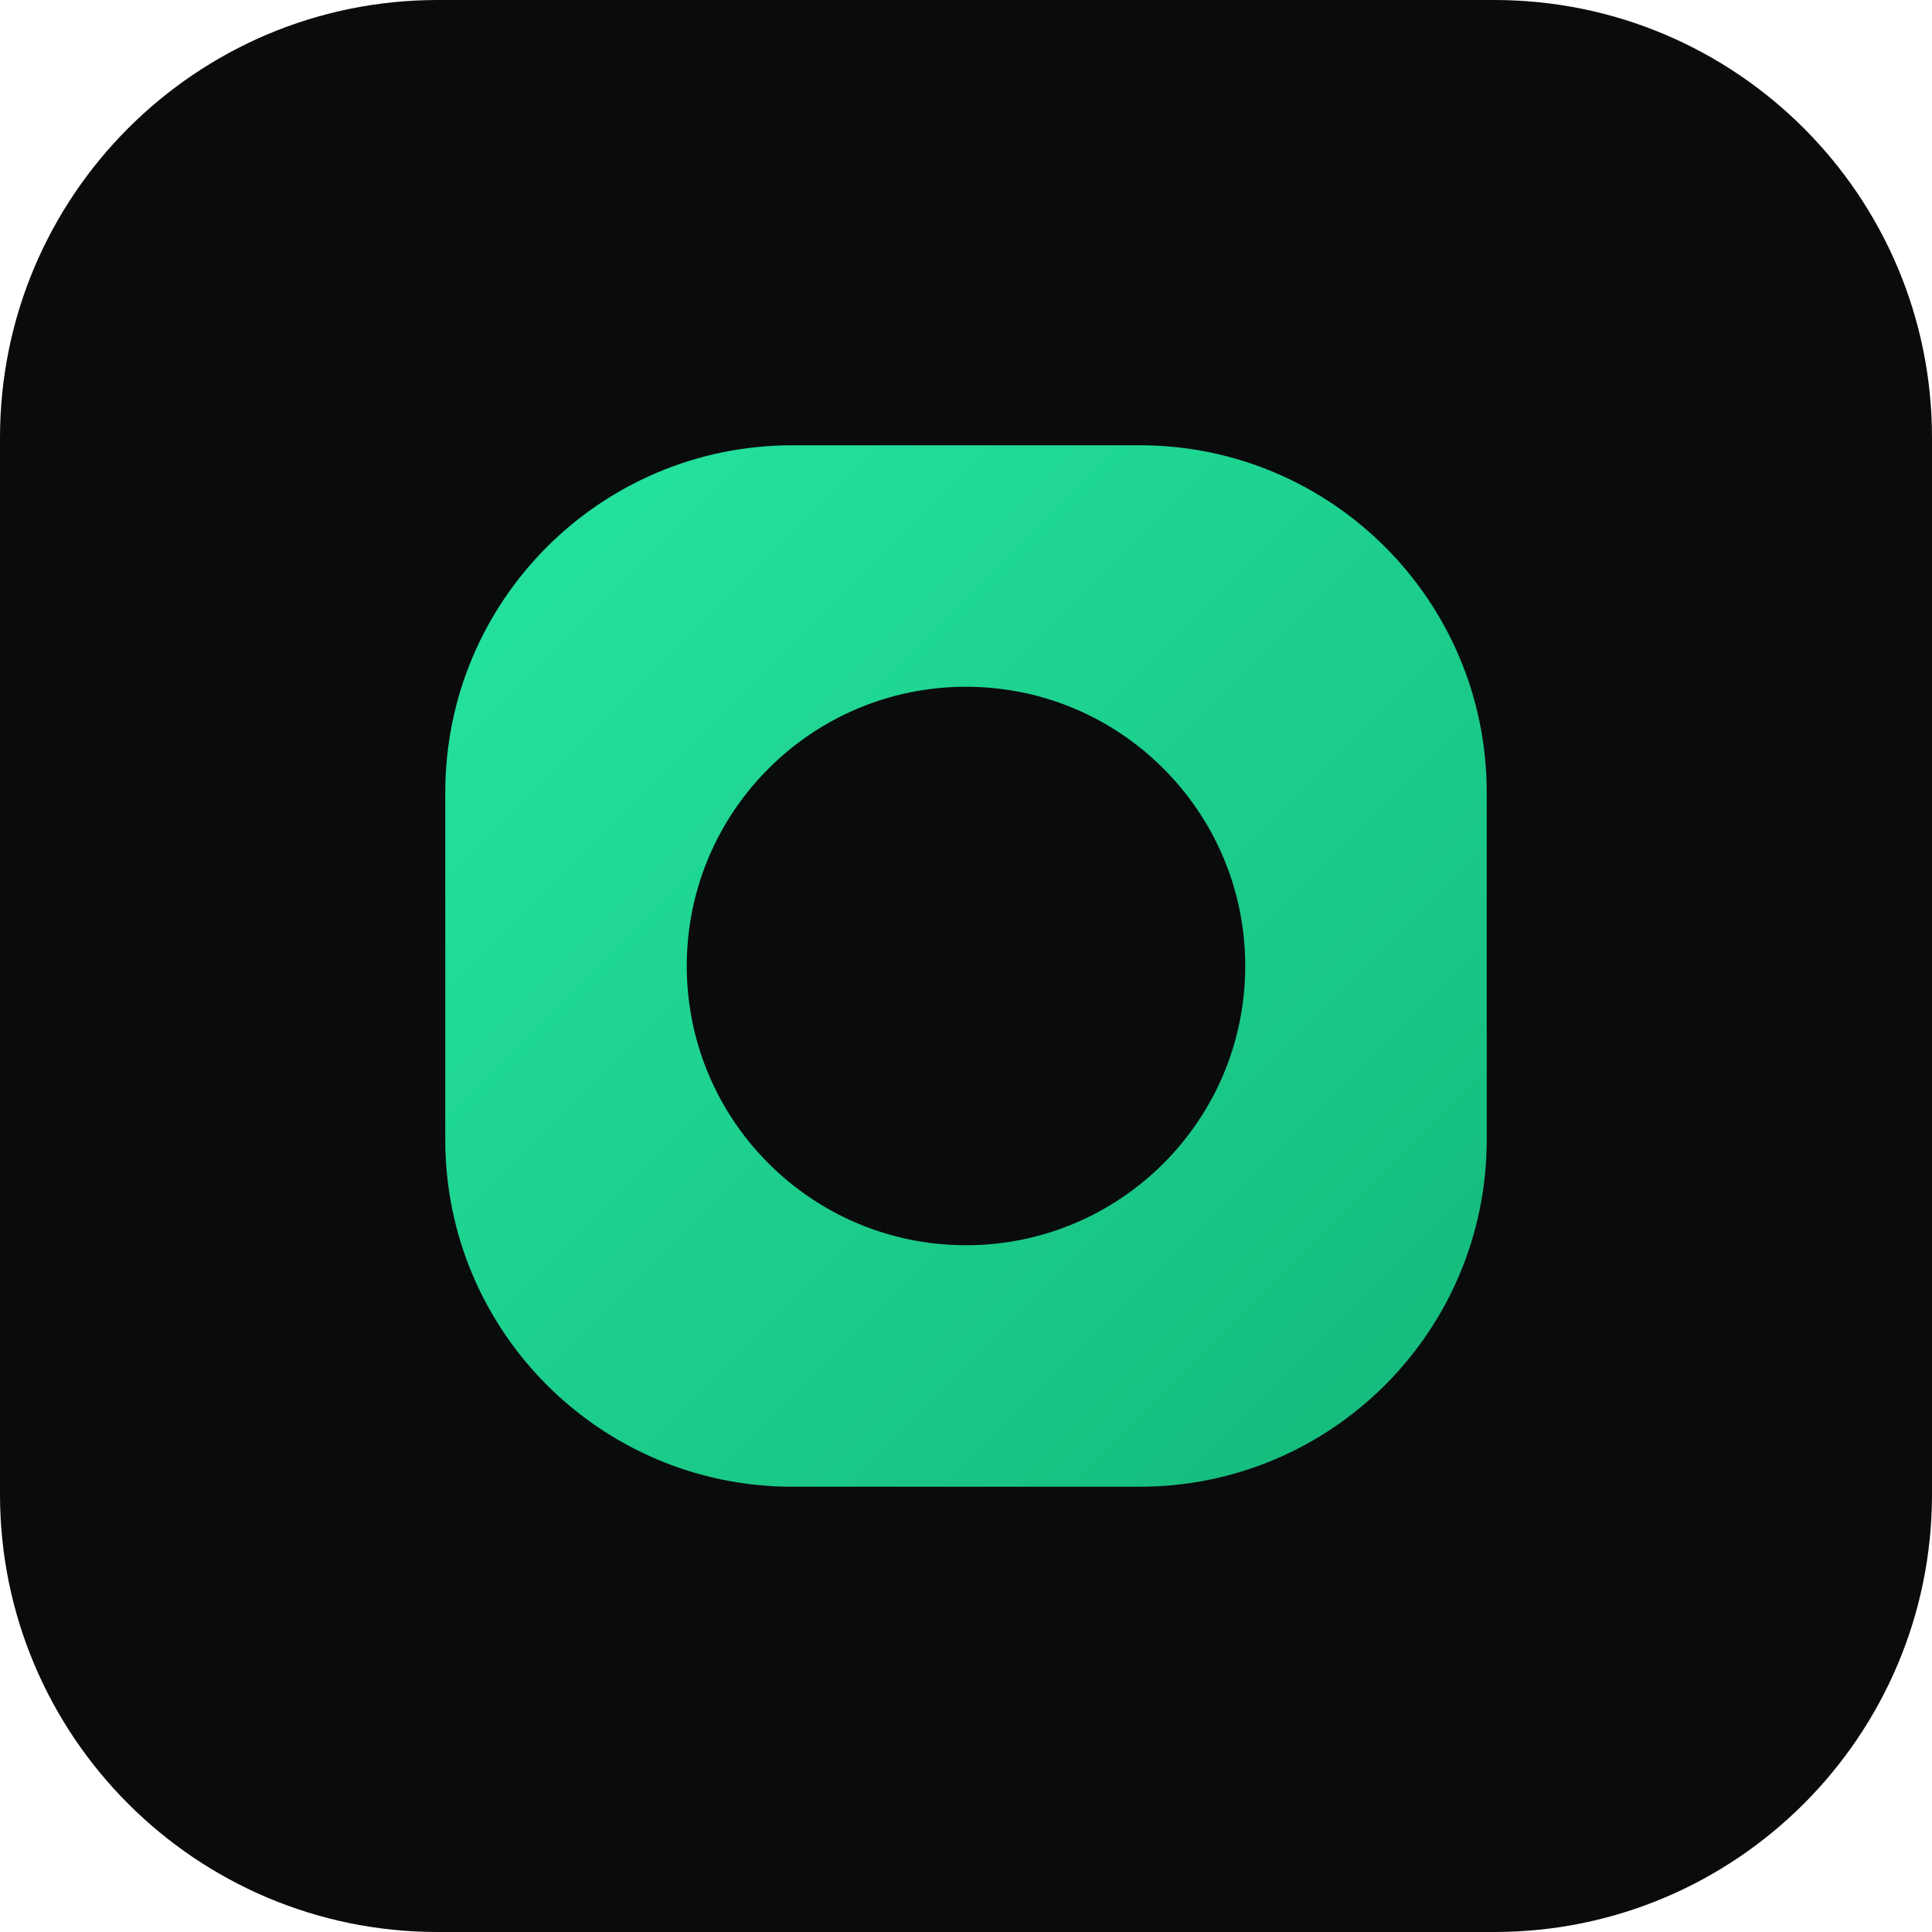
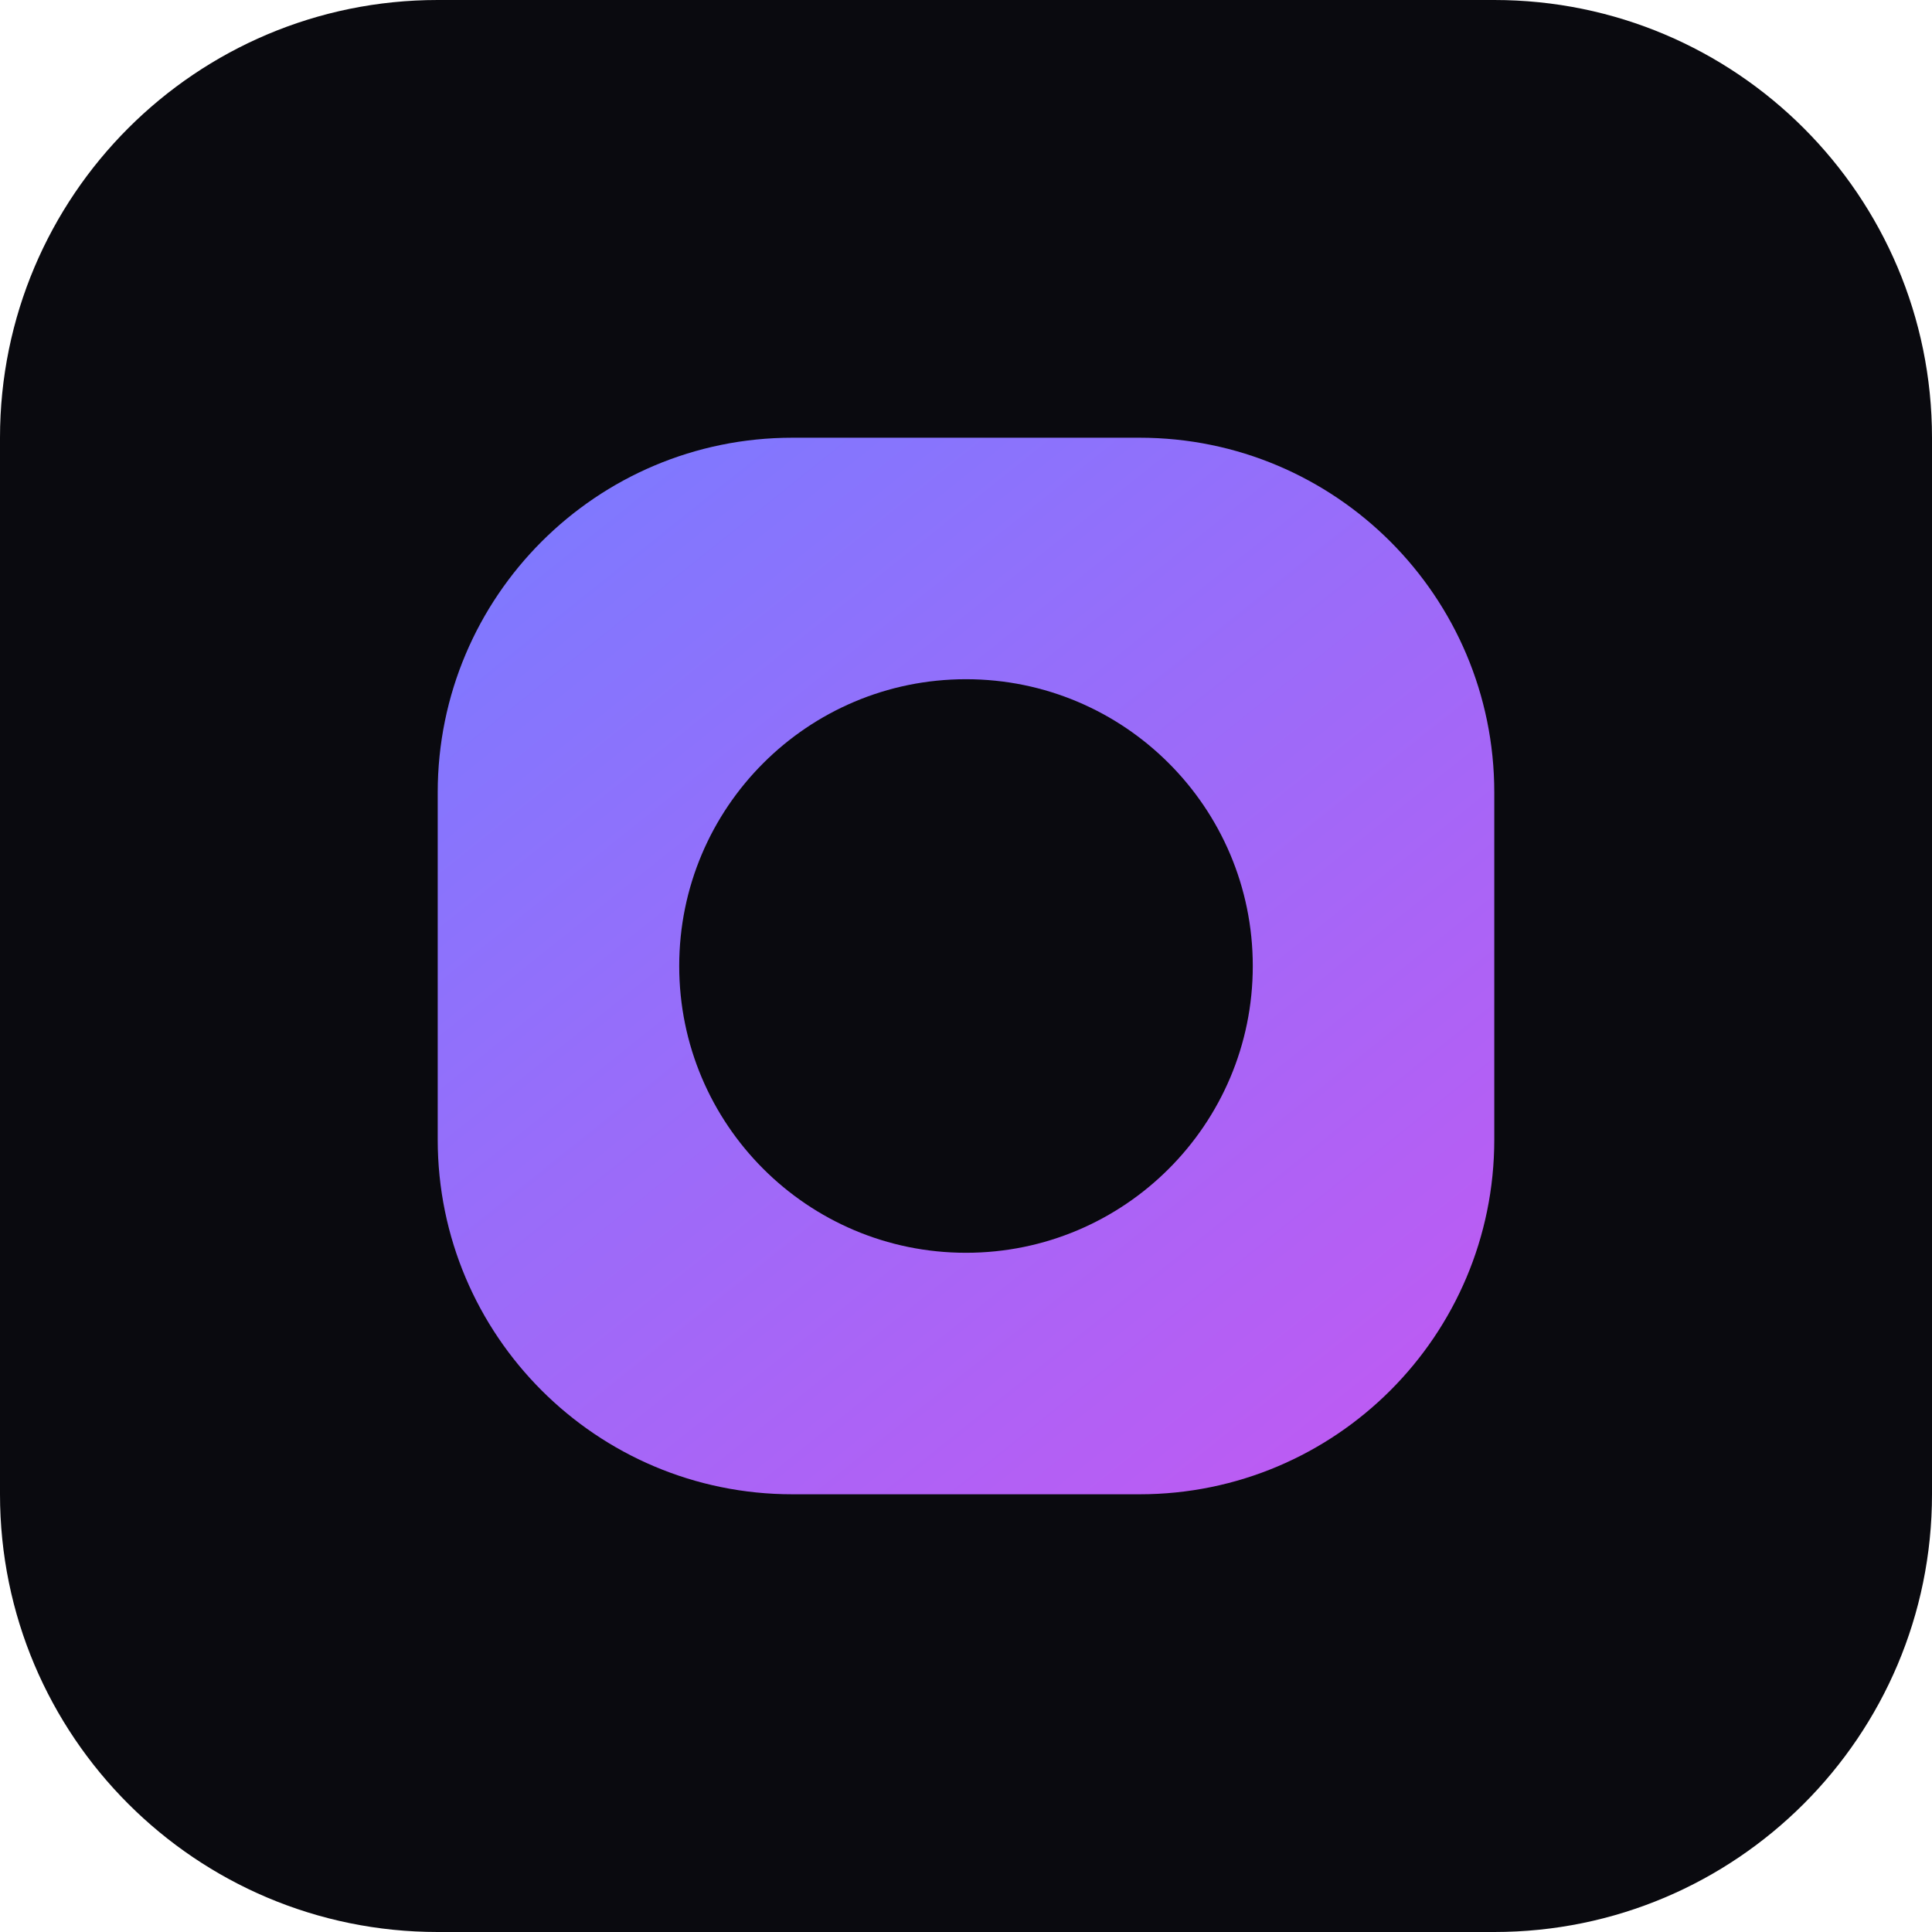
<svg xmlns="http://www.w3.org/2000/svg" viewBox="0 0 512 512">
-   <rect width="512" height="512" rx="116" fill="#0a0b0d" />
+   <rect width="512" height="512" rx="116" fill="#0a0a0f" />
  <defs>
-     <linearGradient id="g" x1="0" y1="0" x2="1" y2="1">
-       <stop offset="0" stop-color="#25e5a0" />
-       <stop offset="1" stop-color="#14b97a" />
+     <linearGradient id="g" x1="0.1" y1="0" x2="0.9" y2="1">
+       <stop offset="0" stop-color="#7c7aff" />
+       <stop offset="1" stop-color="#bf5af2" />
    </linearGradient>
  </defs>
-   <rect x="118" y="118" width="276" height="276" rx="92" fill="url(#g)" />
-   <circle cx="256" cy="256" r="74" fill="#0a0b0d" />
+   <rect x="116" y="116" width="280" height="280" rx="94" fill="url(#g)" />
+   <circle cx="256" cy="256" r="76" fill="#0a0a0f" />
</svg>
